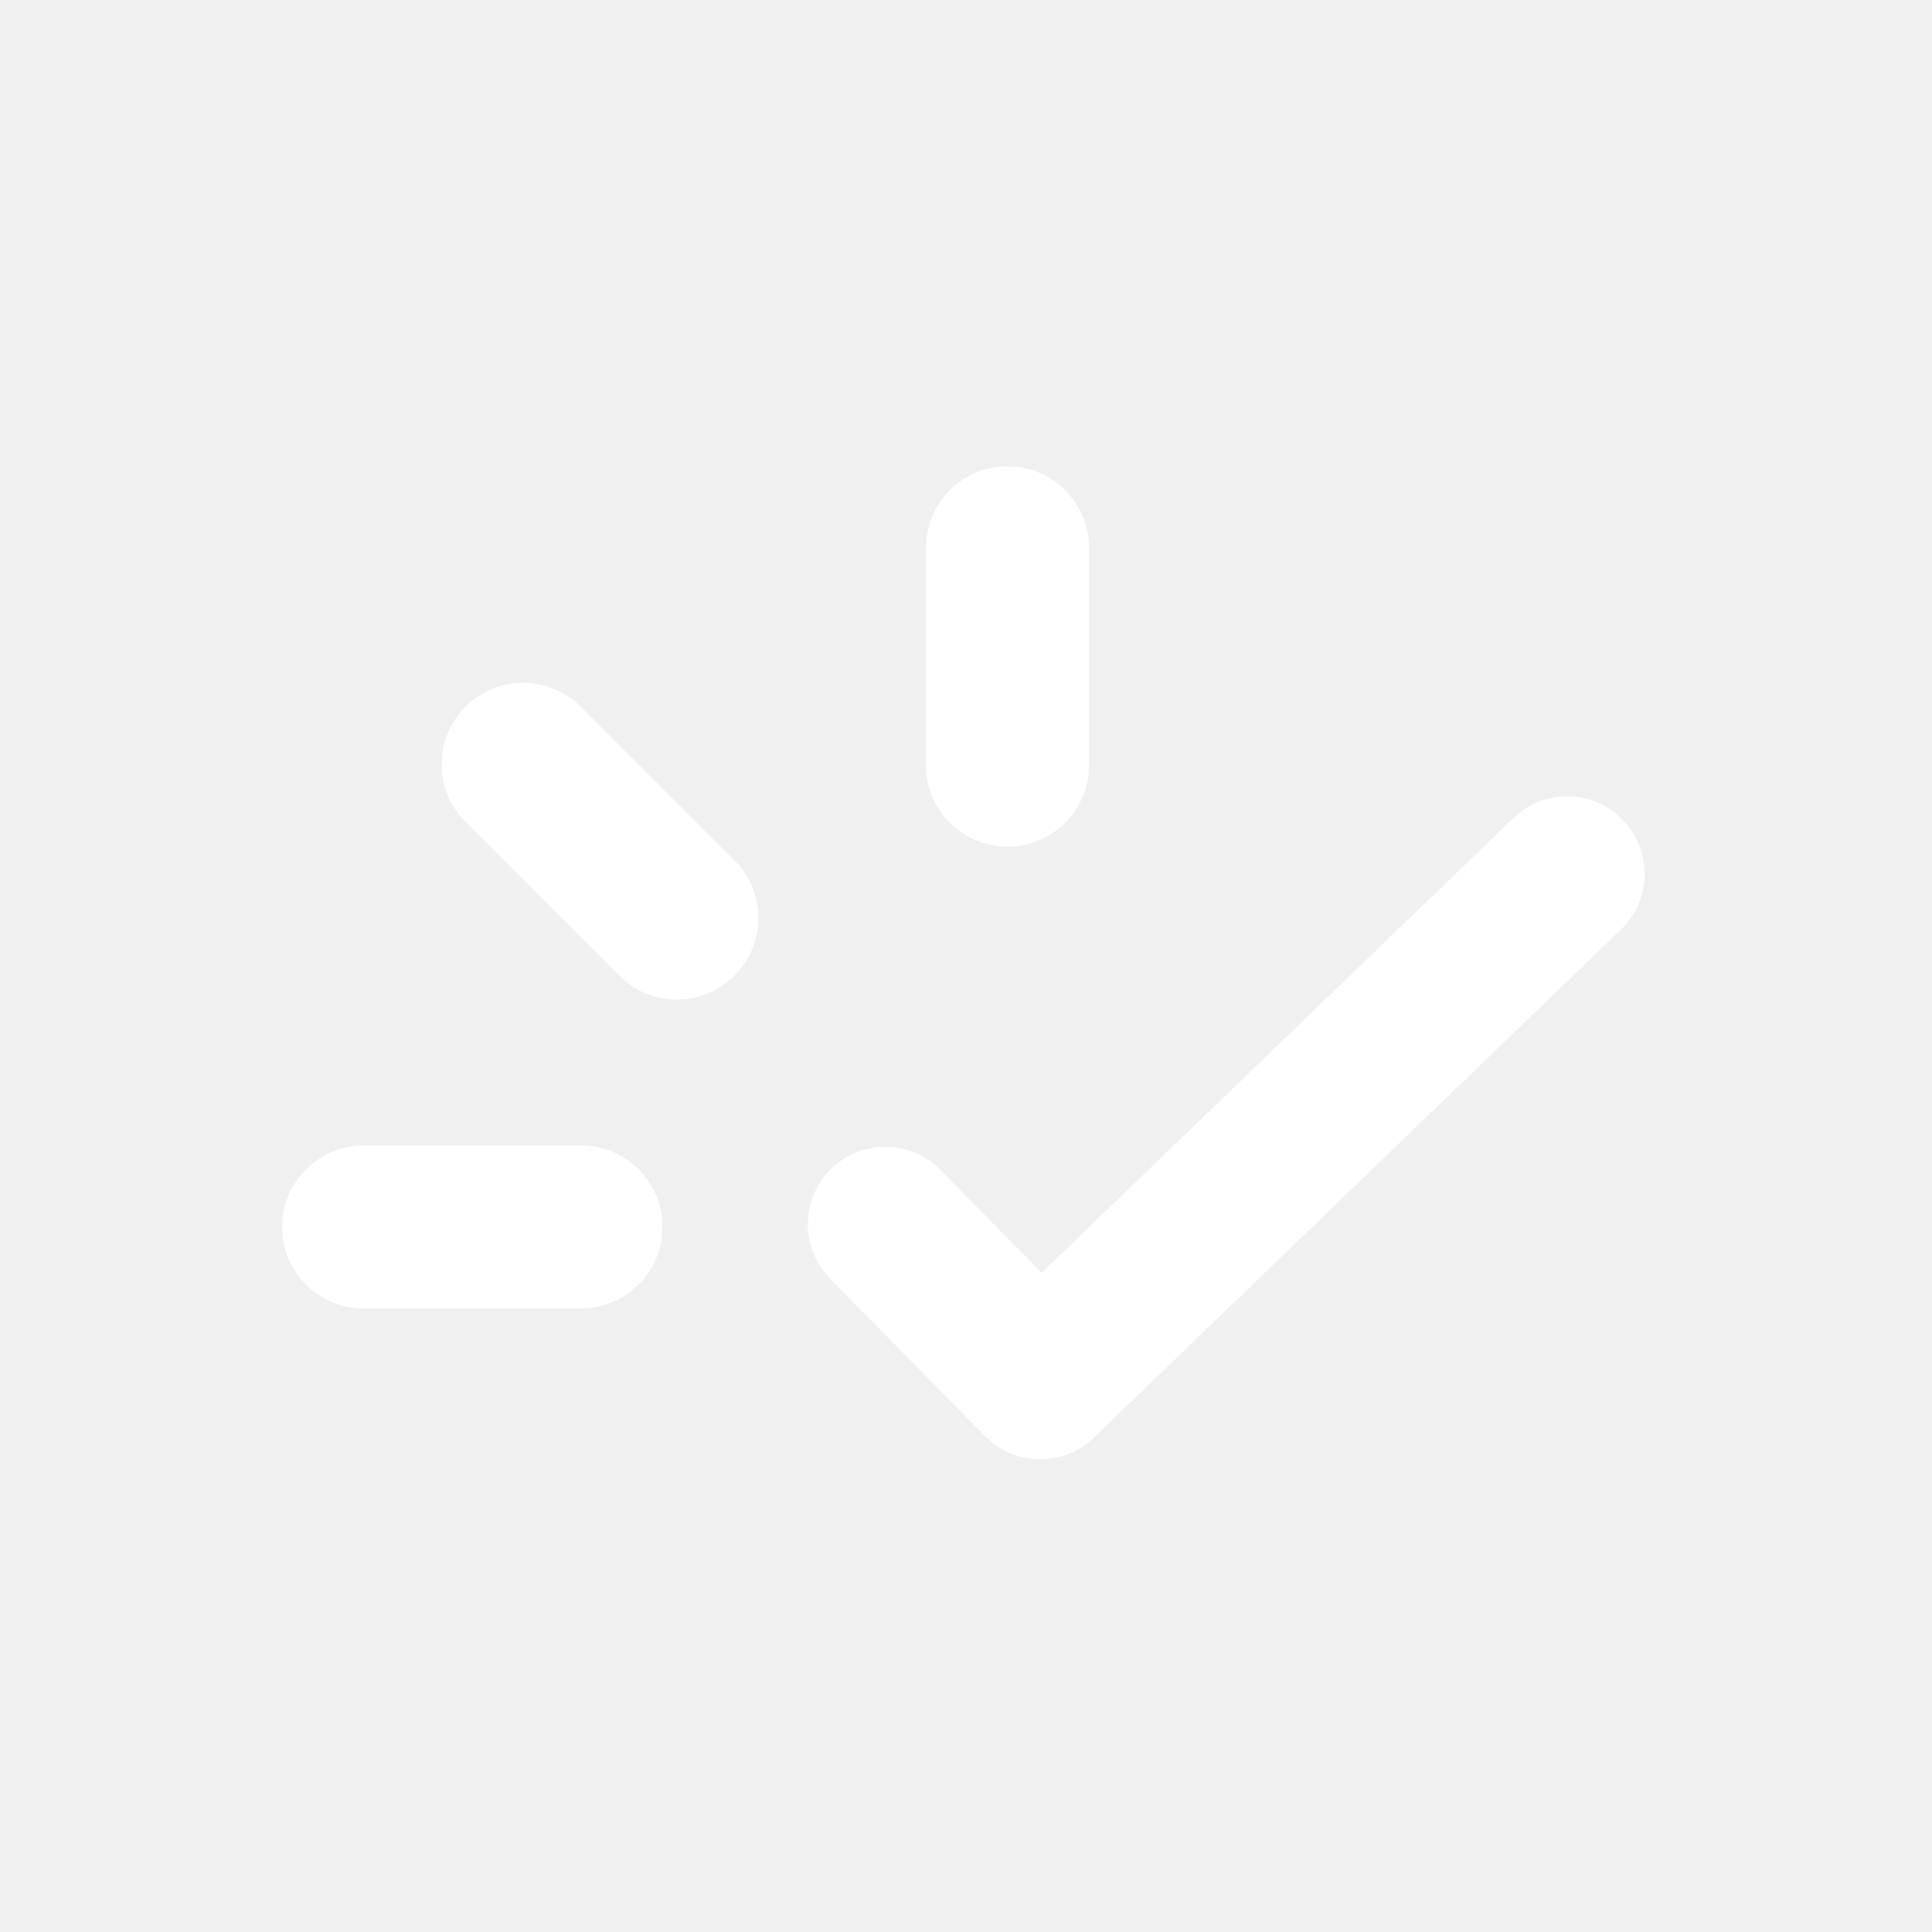
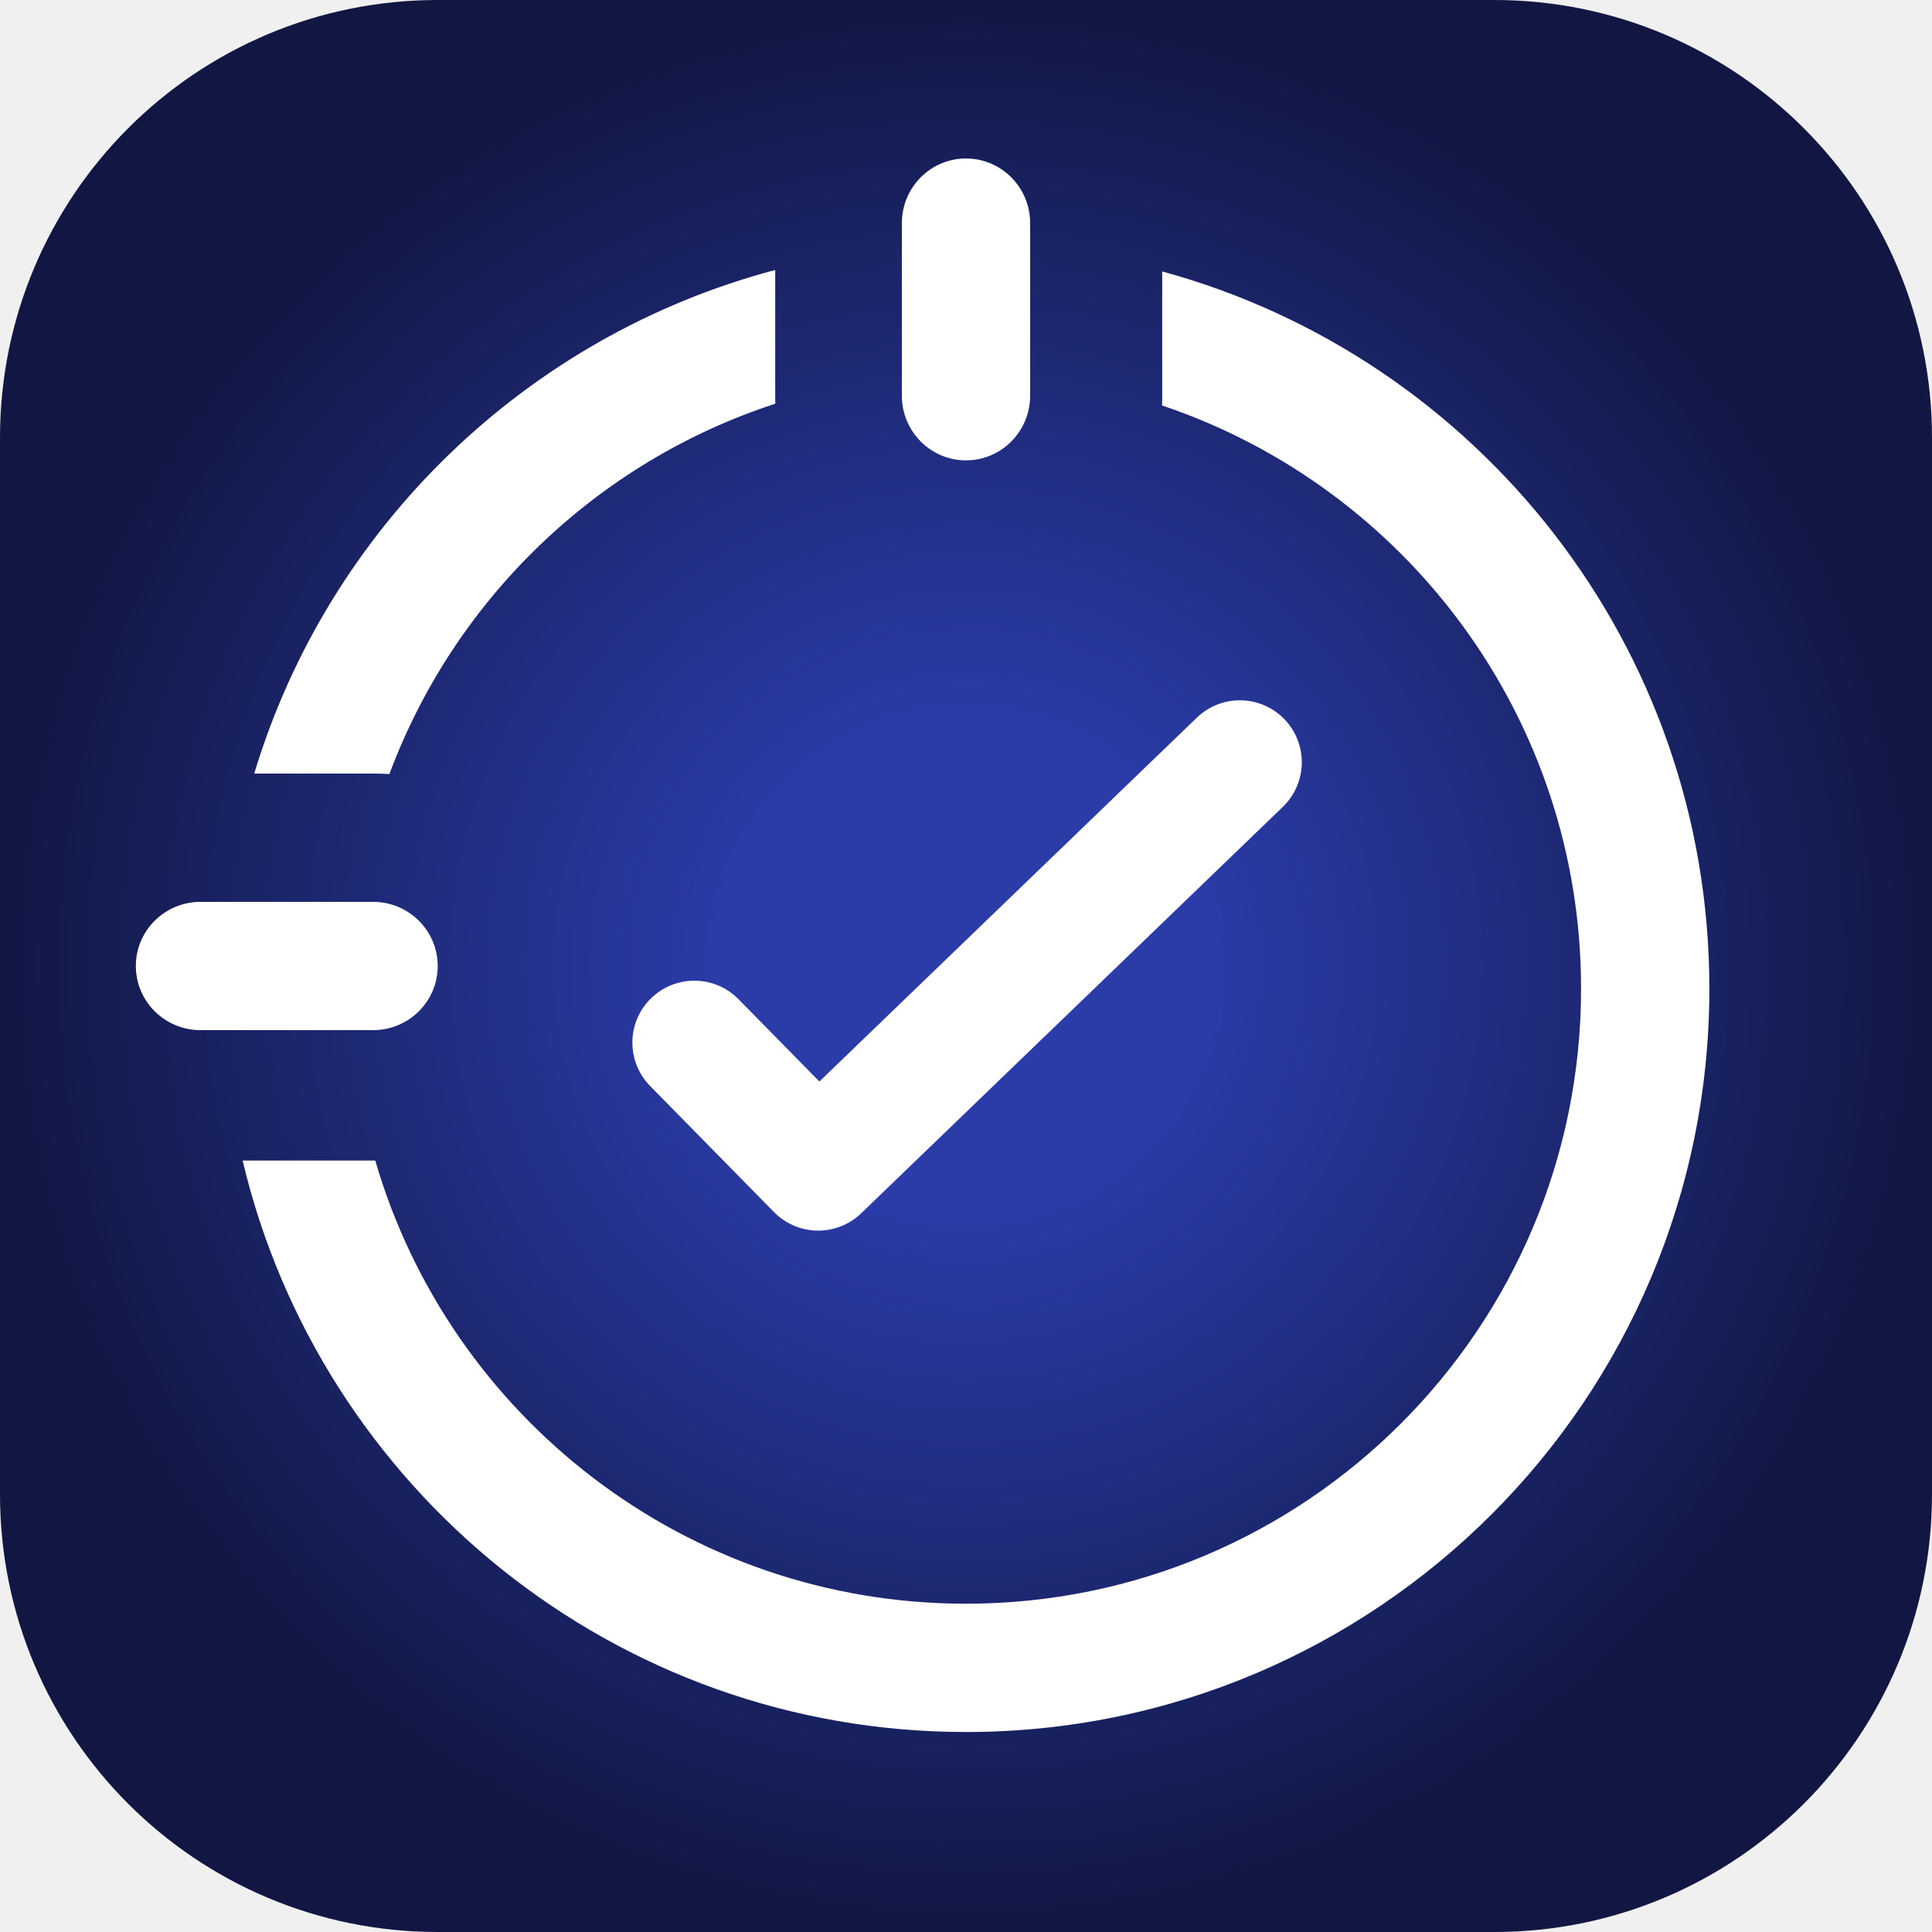
- <svg xmlns="http://www.w3.org/2000/svg" viewBox="0 0 512 512" role="img" aria-labelledby="title desc">
-   <g transform="matrix(.72 0 0 .72 -21 -1)" fill="#FFFFFF">
-     <rect x="133" y="423" width="140" height="60" rx="30" />
-     <rect x="180" y="281" width="140" height="60" rx="30" transform="rotate(45 250 311)" />
-     <rect x="330" y="213" width="140" height="60" rx="30" transform="rotate(90 400 243)" />
-     <path d="M355 452 412 510 606 323" fill="none" stroke="#FFFFFF" stroke-width="57" stroke-linecap="round" stroke-linejoin="round" />
+ <svg xmlns="http://www.w3.org/2000/svg" width="512" height="512" viewBox="0 0 512 512" fill="none">
+   <defs>
+     <clipPath id="app-rounded">
+       <rect width="512" height="512" rx="116" />
+     </clipPath>
+   </defs>
+   <g clip-path="url(#app-rounded)">
+     <g clip-path="url(#clip0_404_12)">
+       <path d="M512 0H0V512H512V0Z" fill="url(#paint0_radial_404_12)" />
+       <path d="M184 276.304L216.832 309.712L328.576 202" stroke="white" stroke-width="32.832" stroke-linecap="round" stroke-linejoin="round" />
+       <path d="M308 71.936C391.569 94.746 453 171.199 453 262C453 370.8 364.8 459 256 459C162.882 459 84.854 394.393 64.295 307.56H99.36C99.392 307.56 99.424 307.559 99.455 307.559C119.167 375.408 181.791 425 256 425C346.022 425 419 352.022 419 262C419 190.144 372.503 129.149 307.956 107.457C307.984 106.762 308 106.063 308 105.36V71.936ZM205.44 105.36C205.44 105.904 205.45 106.446 205.467 106.985C158.219 122.377 120.456 158.77 103.194 205.142C101.929 205.048 100.65 205 99.36 205H67.373C87.017 139.905 139.435 89.026 205.44 71.549V105.36Z" fill="white" />
+       <path d="M98.857 239H53.143C43.675 239 36 246.611 36 256C36 265.389 43.675 273 53.143 273H98.857C108.325 273 116 265.389 116 256C116 246.611 108.325 239 98.857 239Z" fill="white" />
+       <path d="M273 104.857V59.143C273 49.675 265.389 42 256 42C246.611 42 239 49.675 239 59.143V104.857C239 114.325 246.611 122 256 122C265.389 122 273 114.325 273 104.857Z" fill="white" />
+     </g>
+     <defs>
+       <radialGradient id="paint0_radial_404_12" cx="0" cy="0" r="1" gradientUnits="userSpaceOnUse" gradientTransform="translate(256 256) rotate(90) scale(256)">
+         <stop offset="0.25" stop-color="#2B3BA8" />
+         <stop offset="1" stop-color="#111742" />
+       </radialGradient>
+       <clipPath id="clip0_404_12">
+         <rect width="512" height="512" fill="white" />
+       </clipPath>
+     </defs>
  </g>
</svg>
